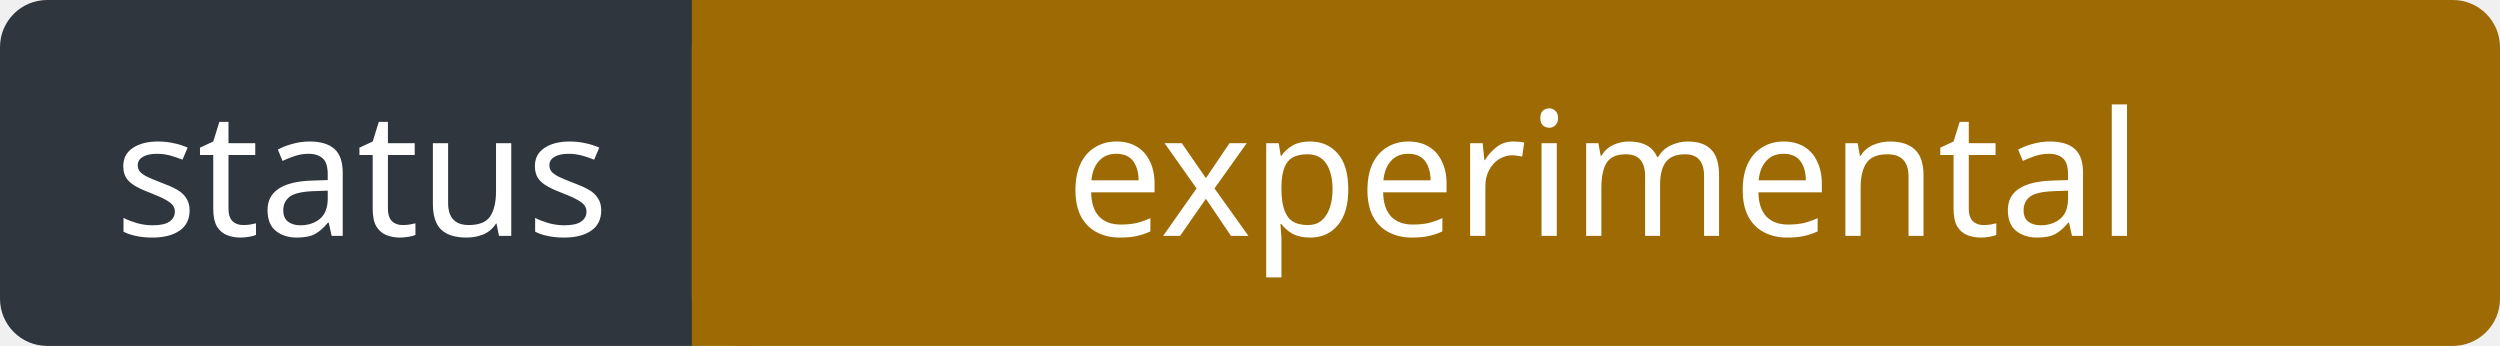
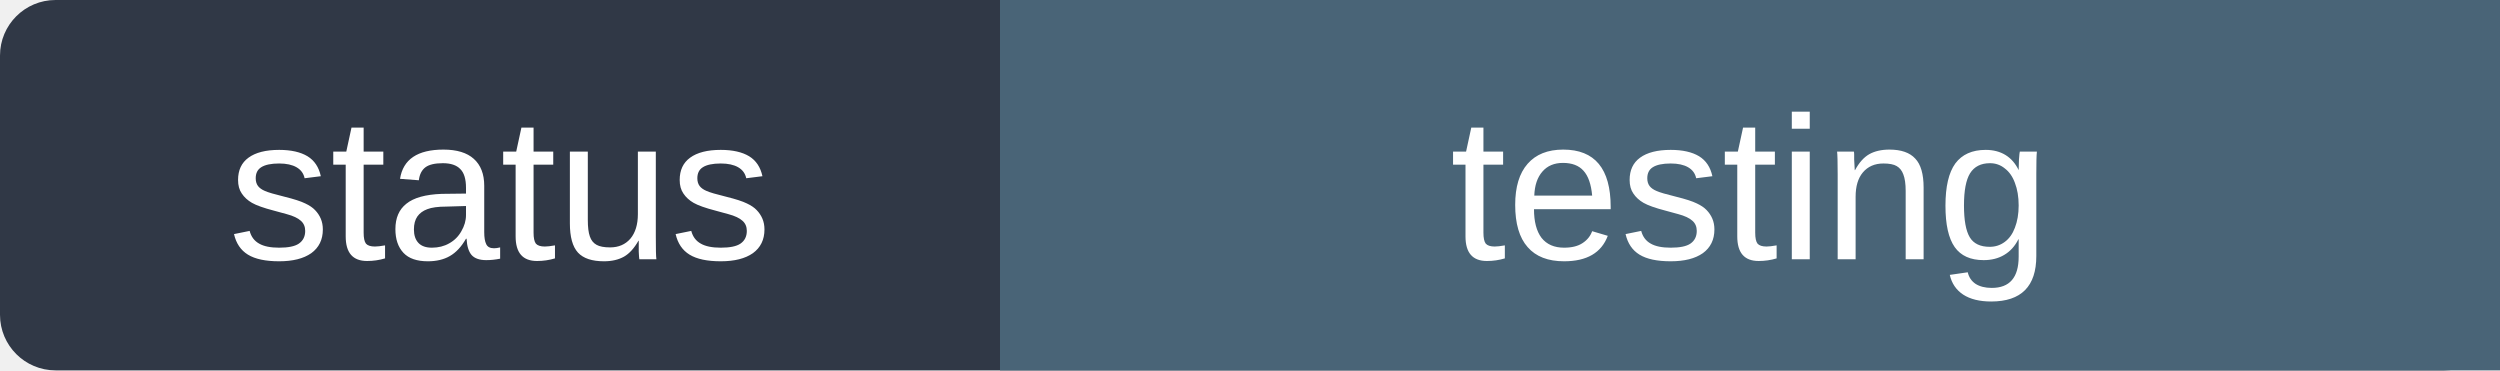
- <svg xmlns="http://www.w3.org/2000/svg" width="159" height="22" role="img" aria-label="status: experimental">
-   <rect width="47" height="22" rx="3" fill="#30363d" />
-   <rect x="44" width="115" height="22" rx="3" fill="#9e6a03" />
-   <path fill="#9e6a03" d="M44 0h4v22h-4z" />
-   <g font-family="Verdana,sans-serif" font-size="11" fill="#fff" text-anchor="middle">
-     <text x="23" y="15">status</text>
-     <text x="102" y="15">experimental</text>
+ <svg xmlns="http://www.w3.org/2000/svg" width="135" height="20" role="img" aria-label="status: testing">
+   <rect width="135" height="20" rx="3" fill="#303846" />
+   <path d="M54 0h81v20H54z" fill="#496477" />
+   <g fill="#fff" text-anchor="middle" font-family="Verdana,Arial,sans-serif" font-size="11">
+     <text x="27.0" y="14">status</text>
+     <text x="94.5" y="14">testing</text>
  </g>
</svg>
